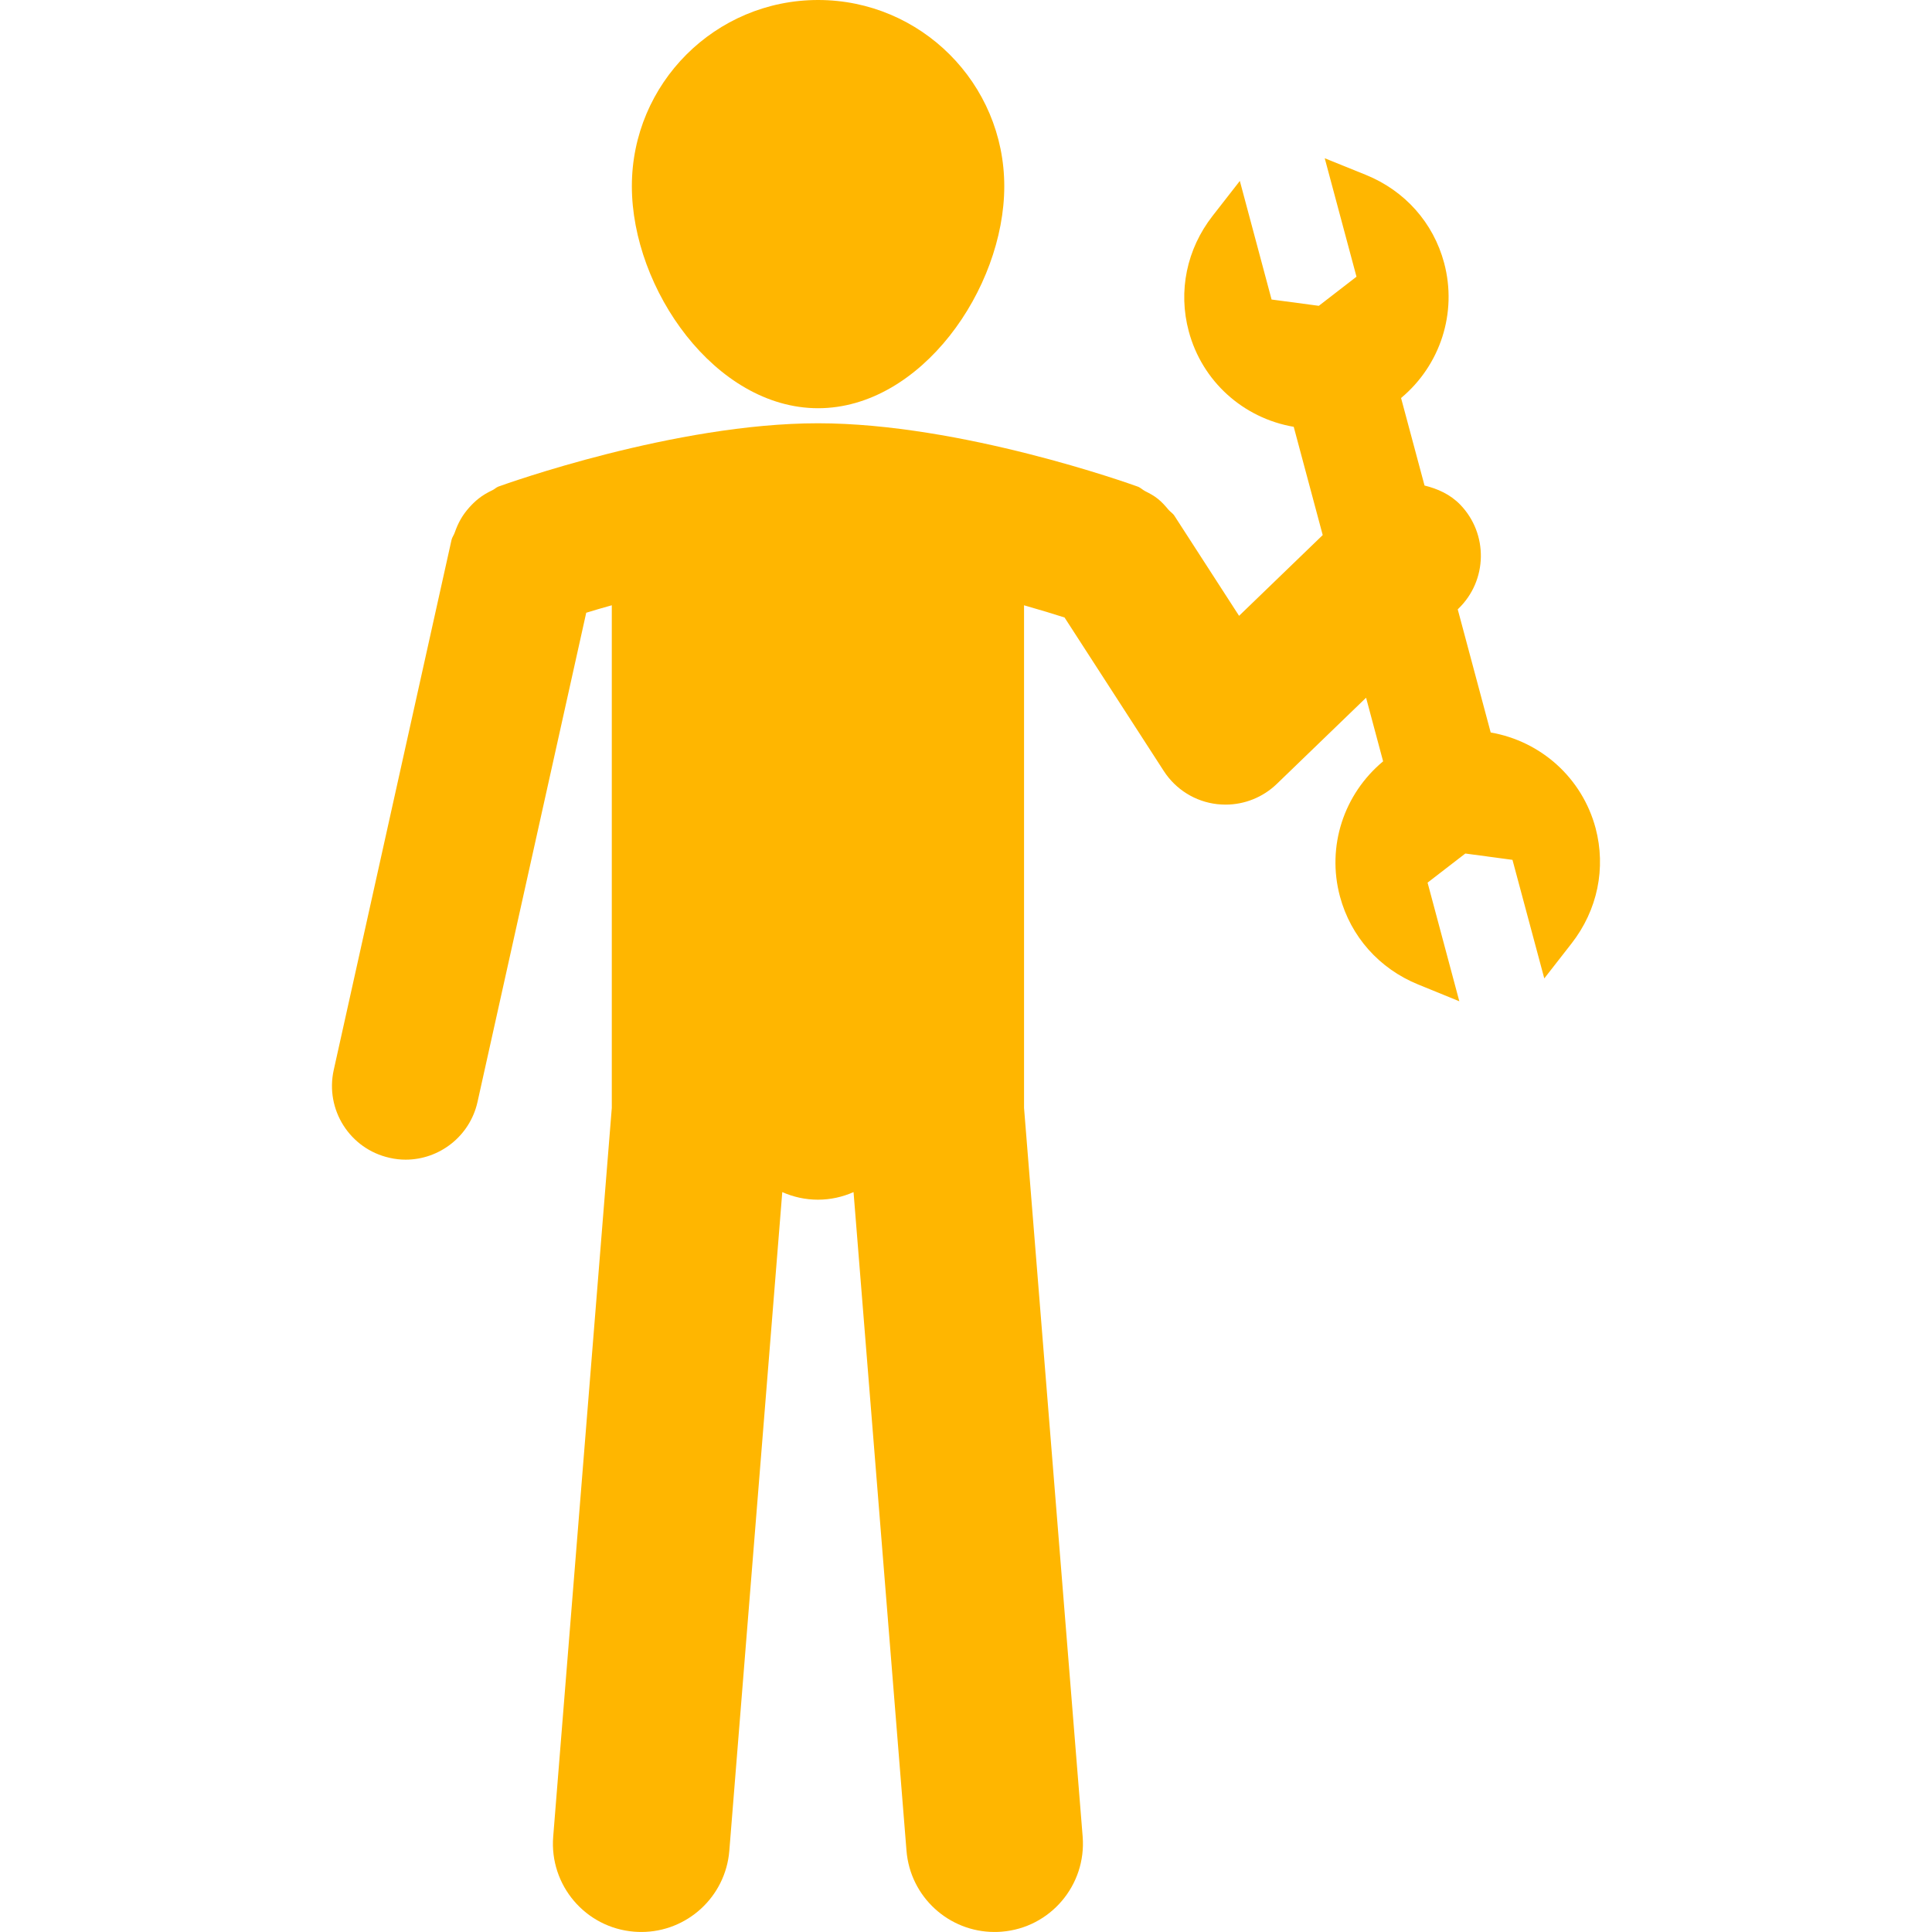
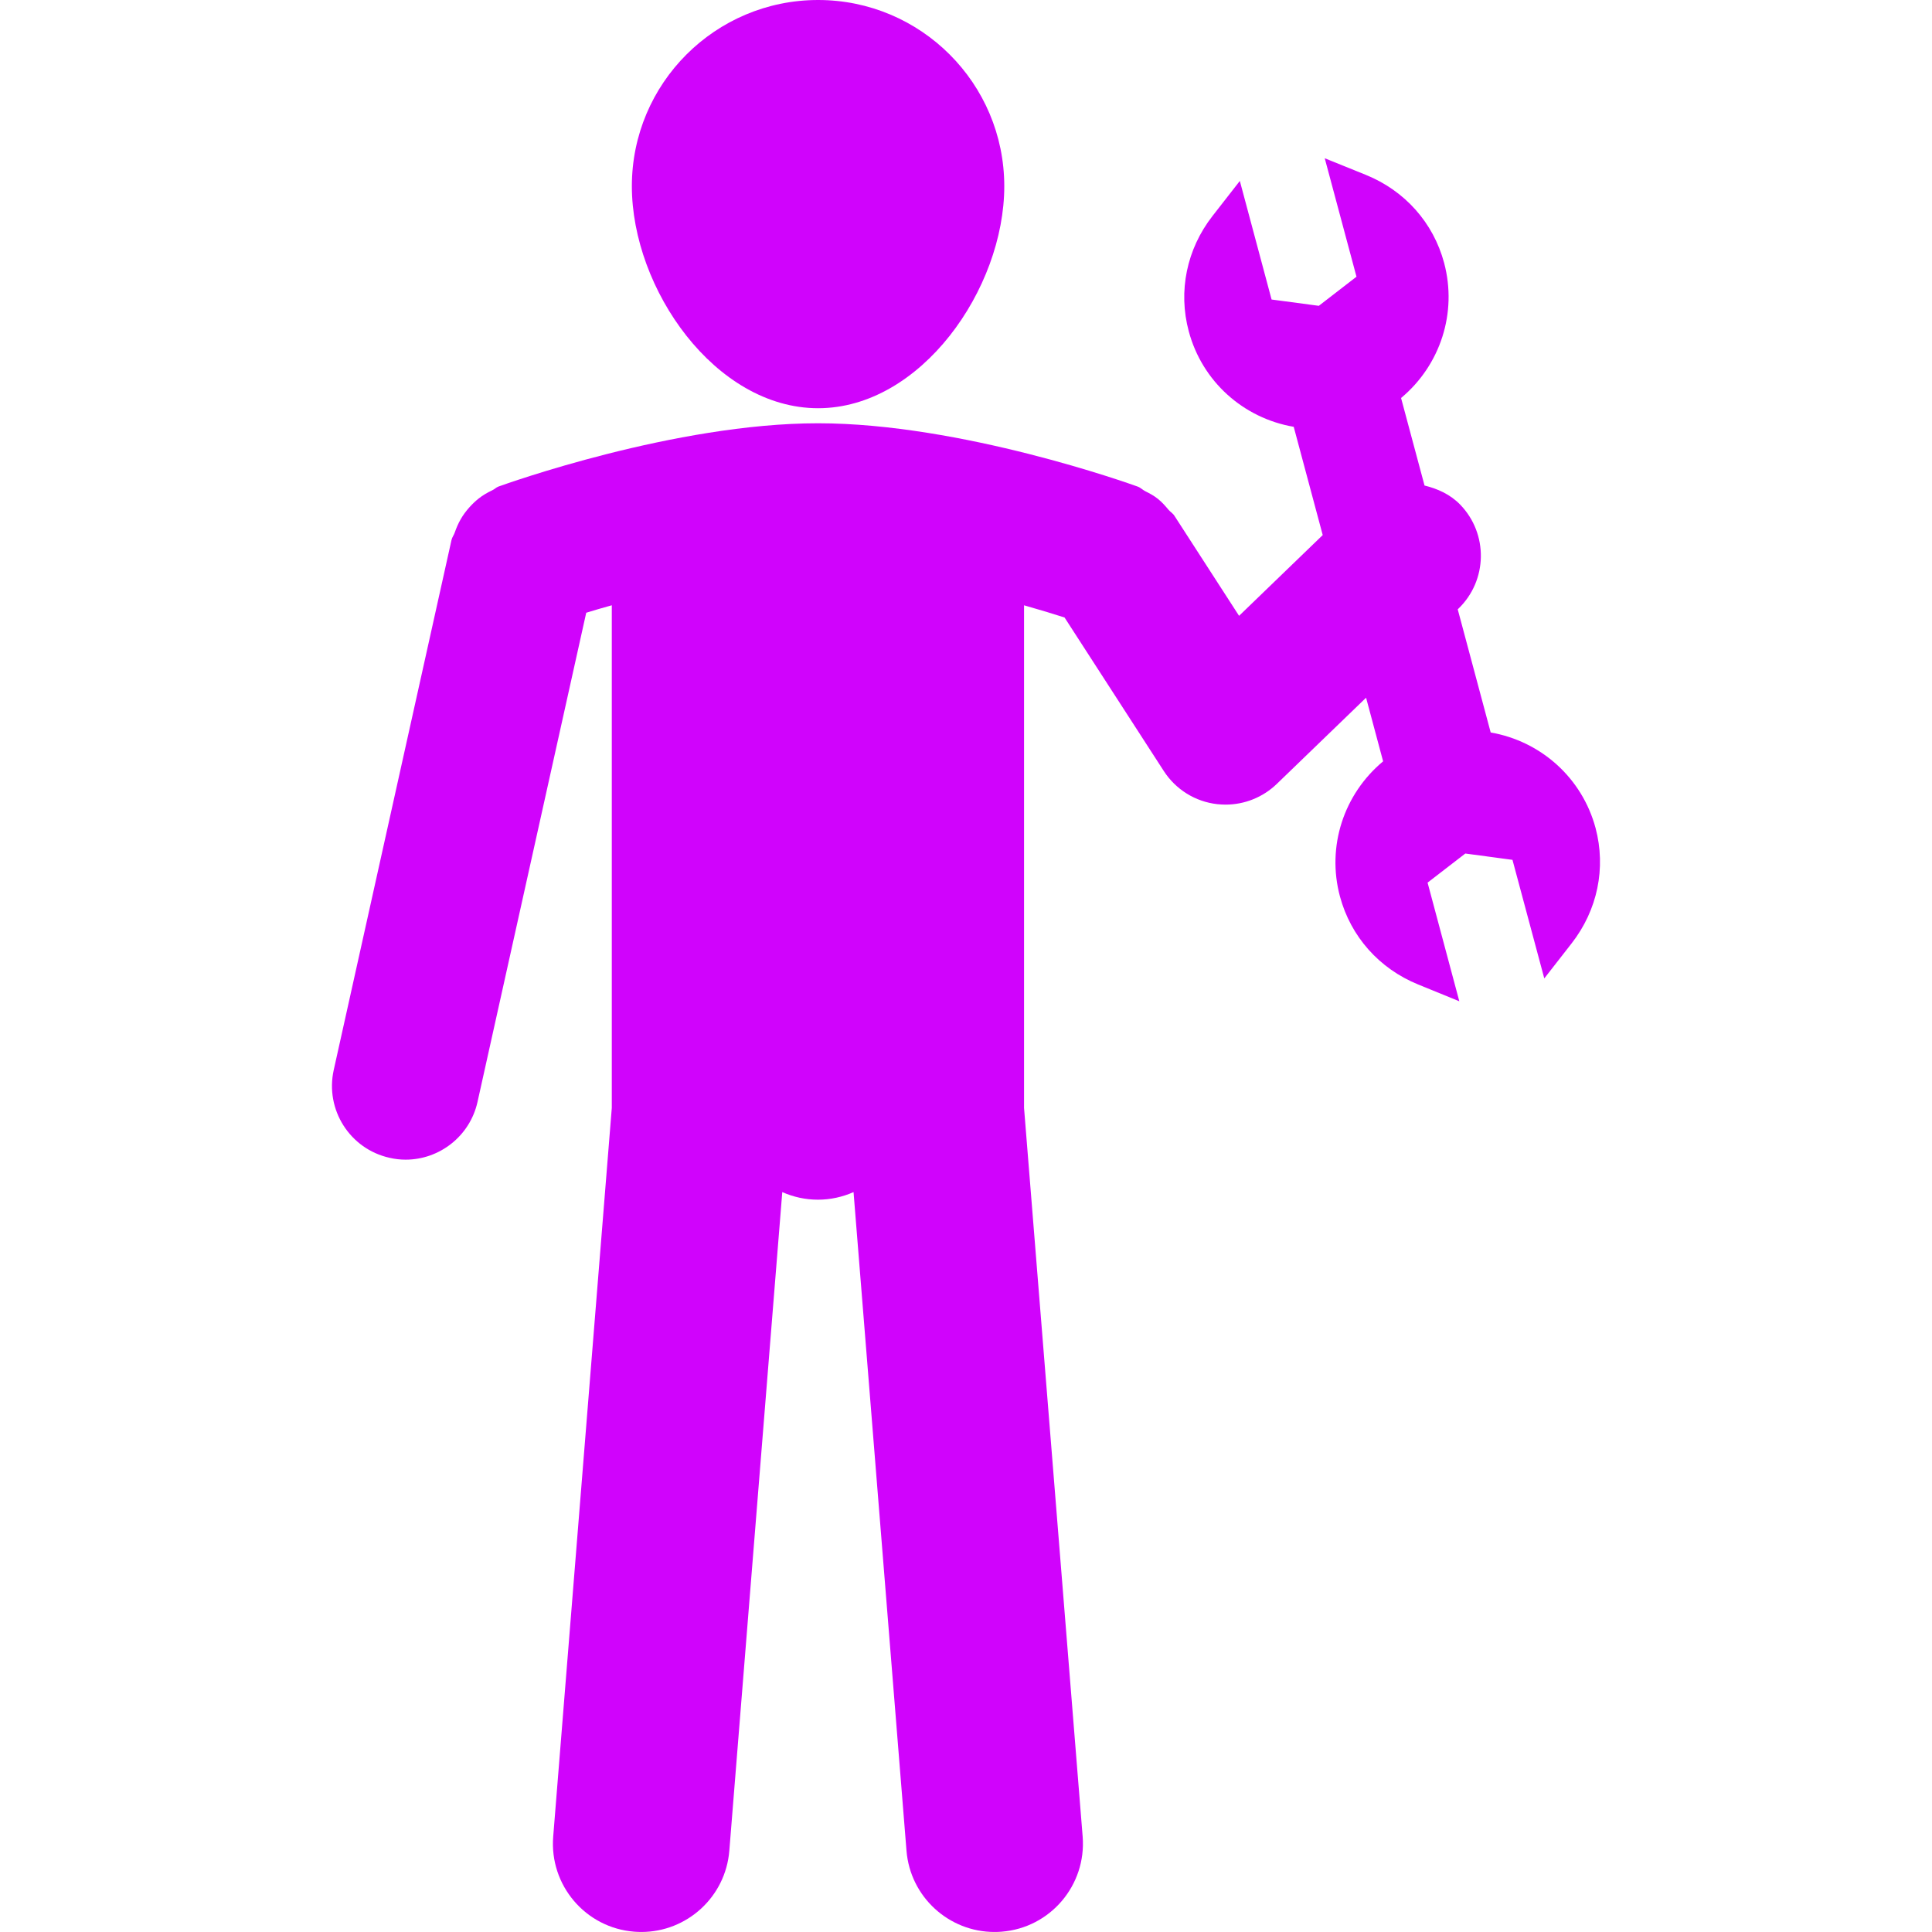
- <svg xmlns="http://www.w3.org/2000/svg" fill="#FFB600" version="1.1" id="Capa_1" width="800px" height="800px" viewBox="0 0 204.51 204.51" xml:space="preserve">
+ <svg xmlns="http://www.w3.org/2000/svg" fill="#D003FC" version="1.1" id="Capa_1" width="800px" height="800px" viewBox="0 0 204.51 204.51" xml:space="preserve">
  <g>
    <g>
-       <path d="M86.599,43.212c10.875,0,19.708-12.623,19.708-23.501C106.306,8.823,97.474,0,86.599,0     C75.714,0,66.885,8.829,66.885,19.71C66.885,30.589,75.714,43.212,86.599,43.212z" fill="#FFB600" />
-       <path d="M168.897,87.65c-1.425-5.301-5.779-9.191-11.101-10.114l-3.489-13.034l0.066-0.066c3.1-2.987,3.186-7.925,0.195-11.019     c-1.065-1.096-2.399-1.684-3.775-2.021l-2.484-9.265c4.153-3.468,5.974-9.015,4.555-14.31c-1.139-4.247-4.159-7.639-8.287-9.311     l-4.348-1.757l3.361,12.538l-3.988,3.081l-5-0.667l-3.36-12.553l-2.893,3.711c-2.734,3.51-3.653,7.961-2.515,12.203     c1.418,5.307,5.772,9.197,11.112,10.114l3.069,11.459l-8.854,8.549l-6.839-10.583c-0.164-0.268-0.438-0.417-0.639-0.654     c-0.348-0.417-0.688-0.804-1.121-1.148c-0.414-0.334-0.864-0.572-1.339-0.81c-0.28-0.143-0.494-0.381-0.798-0.487     c-0.755-0.273-18.676-6.701-33.835-6.701c-15.156,0-33.076,6.428-33.831,6.701c-0.244,0.089-0.405,0.283-0.643,0.387     c-0.523,0.25-1.004,0.524-1.458,0.886c-0.369,0.292-0.679,0.6-0.993,0.947c-0.344,0.39-0.636,0.779-0.898,1.236     c-0.262,0.457-0.454,0.91-0.63,1.409c-0.091,0.274-0.274,0.487-0.341,0.779l-12.47,56.118c-0.929,4.201,1.714,8.36,5.916,9.292     c0.575,0.134,1.142,0.195,1.696,0.195c3.574,0,6.798-2.479,7.608-6.107l11.508-51.786c0.807-0.249,1.717-0.518,2.707-0.791v53.204     l-6.202,77.137c-0.414,5.146,3.422,9.658,8.574,10.065c0.255,0.019,0.502,0.03,0.758,0.03c4.823,0,8.917-3.708,9.311-8.604     l5.605-69.715c1.16,0.512,2.433,0.804,3.772,0.804c1.343,0,2.618-0.292,3.772-0.804l5.605,69.715     c0.393,4.896,4.491,8.604,9.313,8.604c0.256,0,0.506-0.006,0.761-0.03c5.152-0.407,8.982-4.926,8.574-10.065l-6.205-77.137V64.073     c1.705,0.487,3.166,0.929,4.287,1.291l10.504,16.249c1.266,1.958,3.336,3.249,5.656,3.51c0.299,0.03,0.591,0.049,0.889,0.049     c2.01,0,3.952-0.779,5.414-2.186l9.456-9.13l1.803,6.734c-4.165,3.468-5.992,9.012-4.567,14.31     c1.139,4.235,4.153,7.633,8.275,9.311l4.359,1.778l-3.36-12.559l3.994-3.081l4.993,0.67l3.367,12.55l2.887-3.702     C169.11,96.339,170.023,91.888,168.897,87.65z" fill="#FFB600" />
+       <path d="M86.599,43.212c10.875,0,19.708-12.623,19.708-23.501C106.306,8.823,97.474,0,86.599,0     C75.714,0,66.885,8.829,66.885,19.71C66.885,30.589,75.714,43.212,86.599,43.212z" fill="#D003FC" />
+       <path d="M168.897,87.65c-1.425-5.301-5.779-9.191-11.101-10.114l-3.489-13.034l0.066-0.066c3.1-2.987,3.186-7.925,0.195-11.019     c-1.065-1.096-2.399-1.684-3.775-2.021l-2.484-9.265c4.153-3.468,5.974-9.015,4.555-14.31c-1.139-4.247-4.159-7.639-8.287-9.311     l-4.348-1.757l3.361,12.538l-3.988,3.081l-5-0.667l-3.36-12.553l-2.893,3.711c-2.734,3.51-3.653,7.961-2.515,12.203     c1.418,5.307,5.772,9.197,11.112,10.114l3.069,11.459l-8.854,8.549l-6.839-10.583c-0.164-0.268-0.438-0.417-0.639-0.654     c-0.348-0.417-0.688-0.804-1.121-1.148c-0.414-0.334-0.864-0.572-1.339-0.81c-0.28-0.143-0.494-0.381-0.798-0.487     c-0.755-0.273-18.676-6.701-33.835-6.701c-15.156,0-33.076,6.428-33.831,6.701c-0.244,0.089-0.405,0.283-0.643,0.387     c-0.523,0.25-1.004,0.524-1.458,0.886c-0.369,0.292-0.679,0.6-0.993,0.947c-0.344,0.39-0.636,0.779-0.898,1.236     c-0.262,0.457-0.454,0.91-0.63,1.409c-0.091,0.274-0.274,0.487-0.341,0.779l-12.47,56.118c-0.929,4.201,1.714,8.36,5.916,9.292     c0.575,0.134,1.142,0.195,1.696,0.195c3.574,0,6.798-2.479,7.608-6.107l11.508-51.786c0.807-0.249,1.717-0.518,2.707-0.791v53.204     l-6.202,77.137c-0.414,5.146,3.422,9.658,8.574,10.065c0.255,0.019,0.502,0.03,0.758,0.03c4.823,0,8.917-3.708,9.311-8.604     l5.605-69.715c1.16,0.512,2.433,0.804,3.772,0.804c1.343,0,2.618-0.292,3.772-0.804l5.605,69.715     c0.393,4.896,4.491,8.604,9.313,8.604c0.256,0,0.506-0.006,0.761-0.03c5.152-0.407,8.982-4.926,8.574-10.065l-6.205-77.137V64.073     c1.705,0.487,3.166,0.929,4.287,1.291l10.504,16.249c1.266,1.958,3.336,3.249,5.656,3.51c0.299,0.03,0.591,0.049,0.889,0.049     c2.01,0,3.952-0.779,5.414-2.186l9.456-9.13l1.803,6.734c-4.165,3.468-5.992,9.012-4.567,14.31     c1.139,4.235,4.153,7.633,8.275,9.311l4.359,1.778l-3.36-12.559l3.994-3.081l4.993,0.67l3.367,12.55l2.887-3.702     C169.11,96.339,170.023,91.888,168.897,87.65z" fill="#D003FC" />
    </g>
  </g>
</svg>
